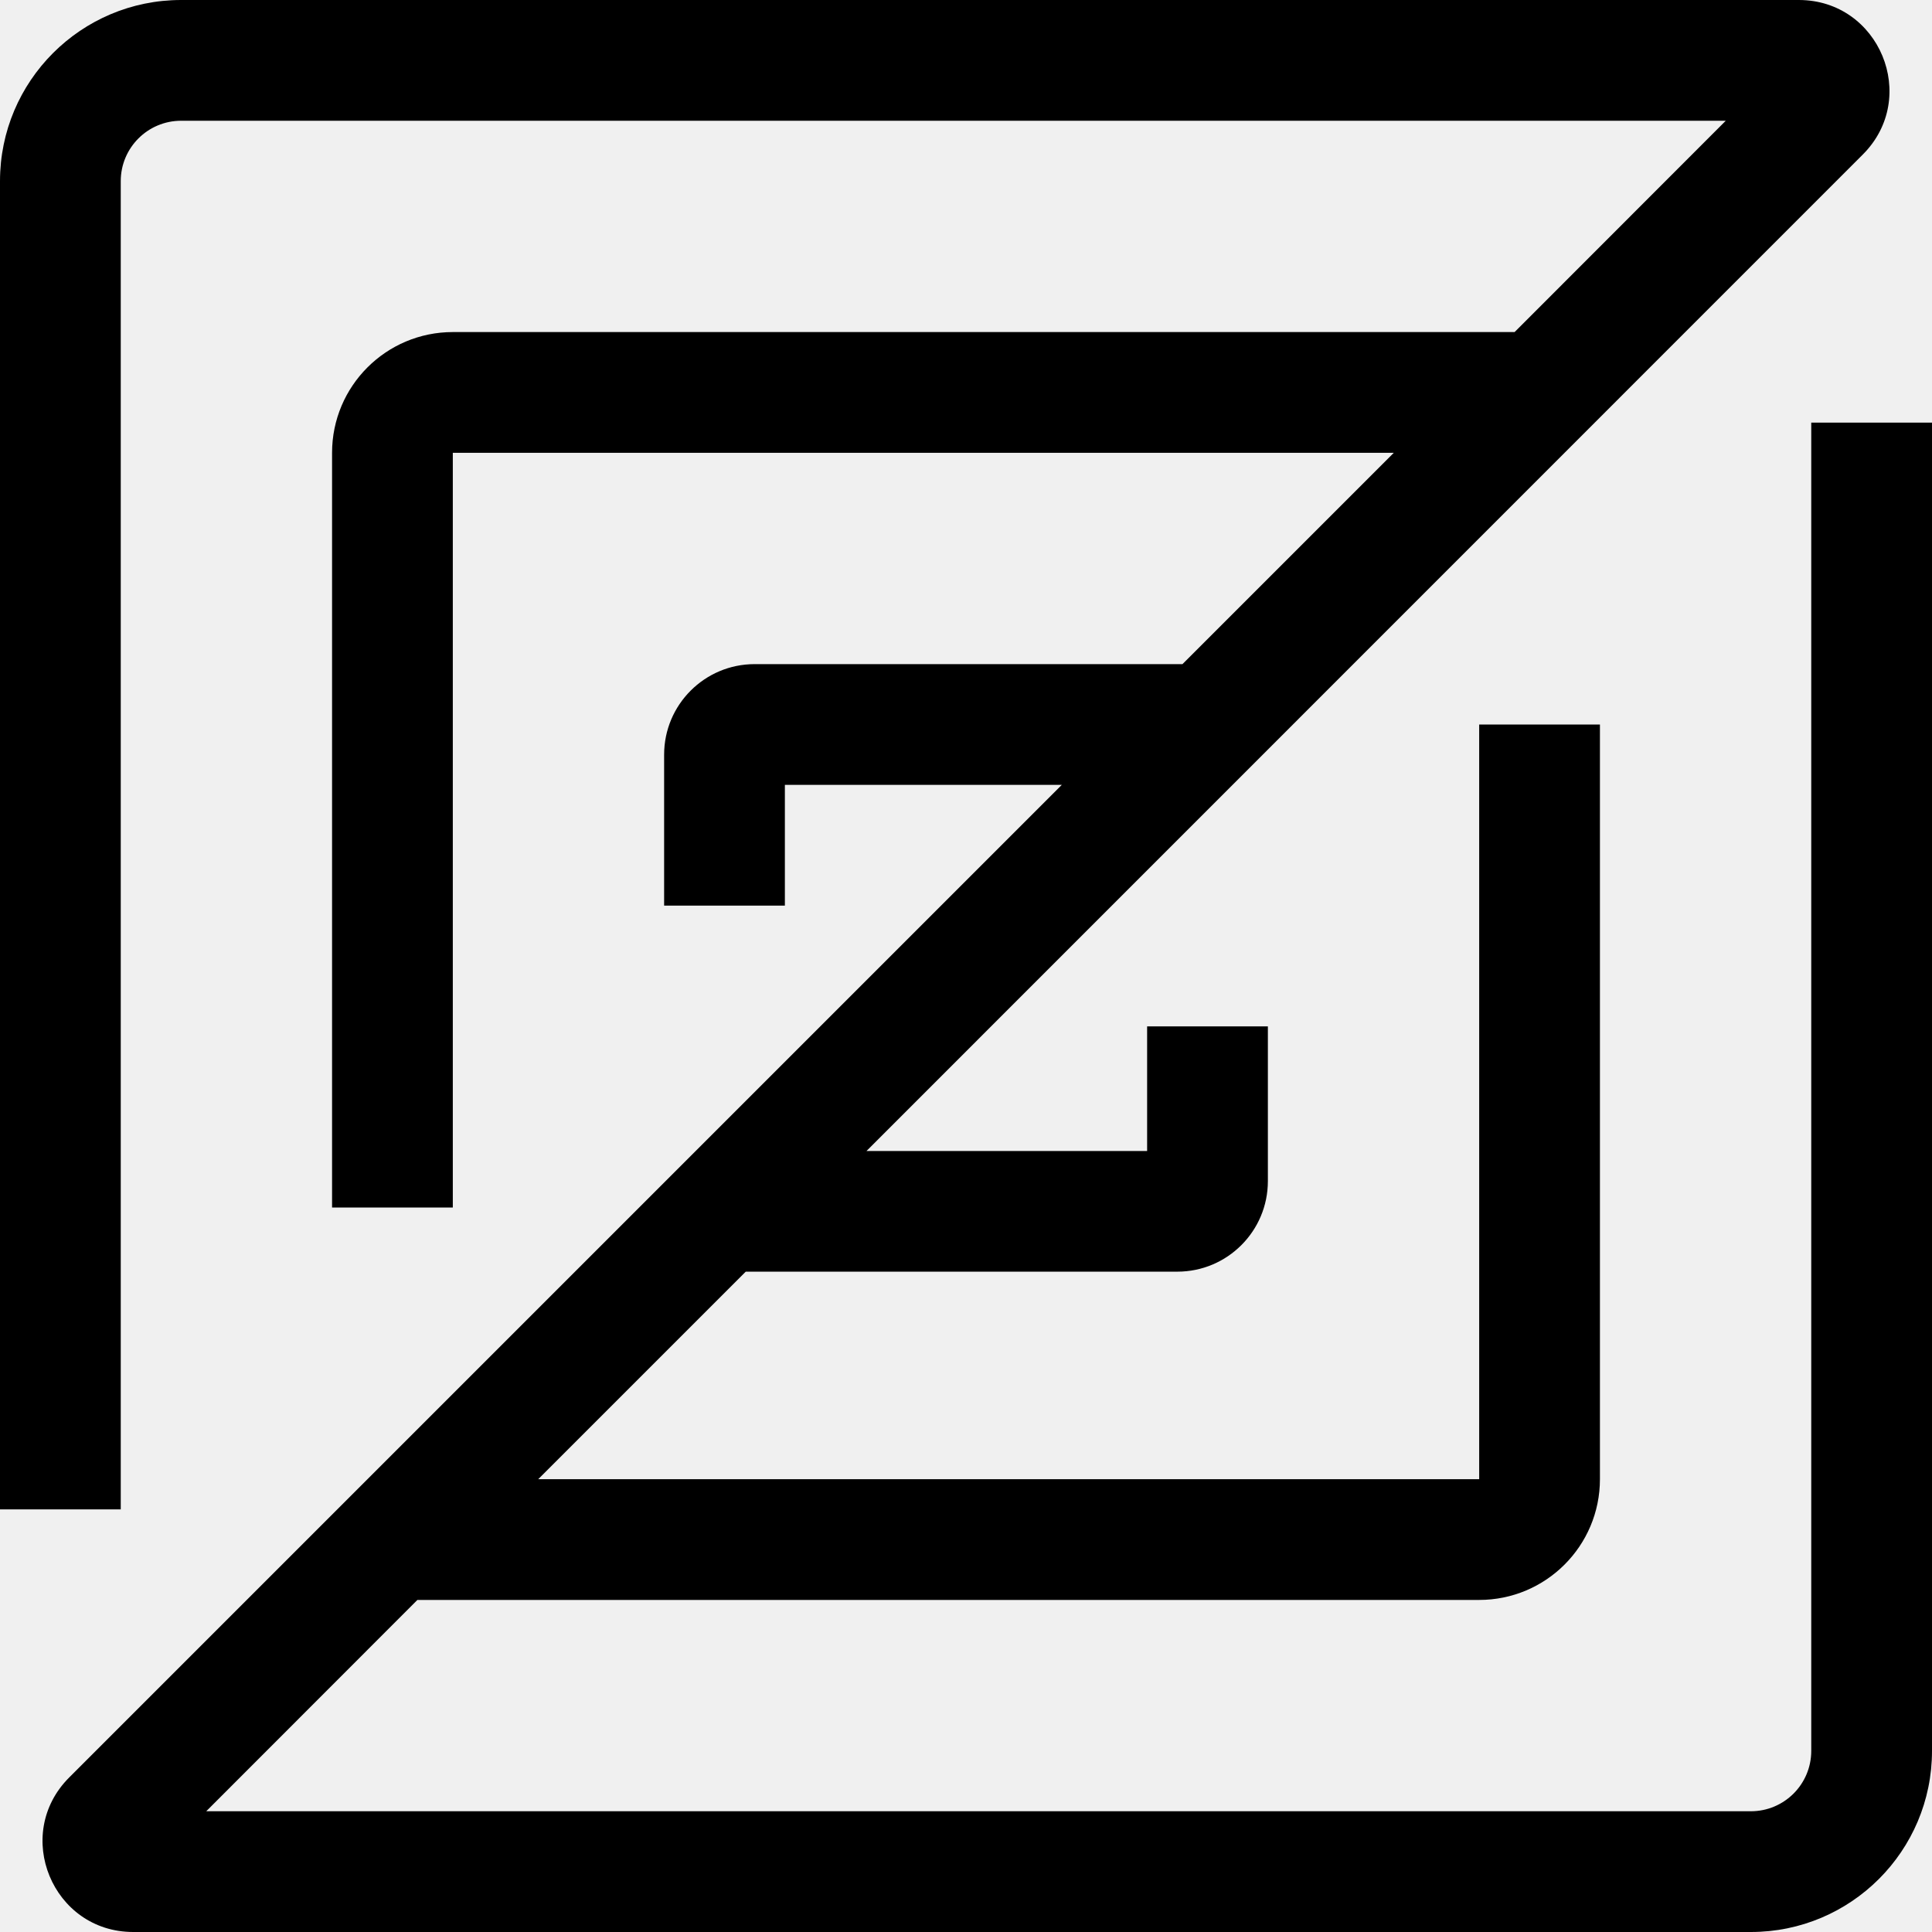
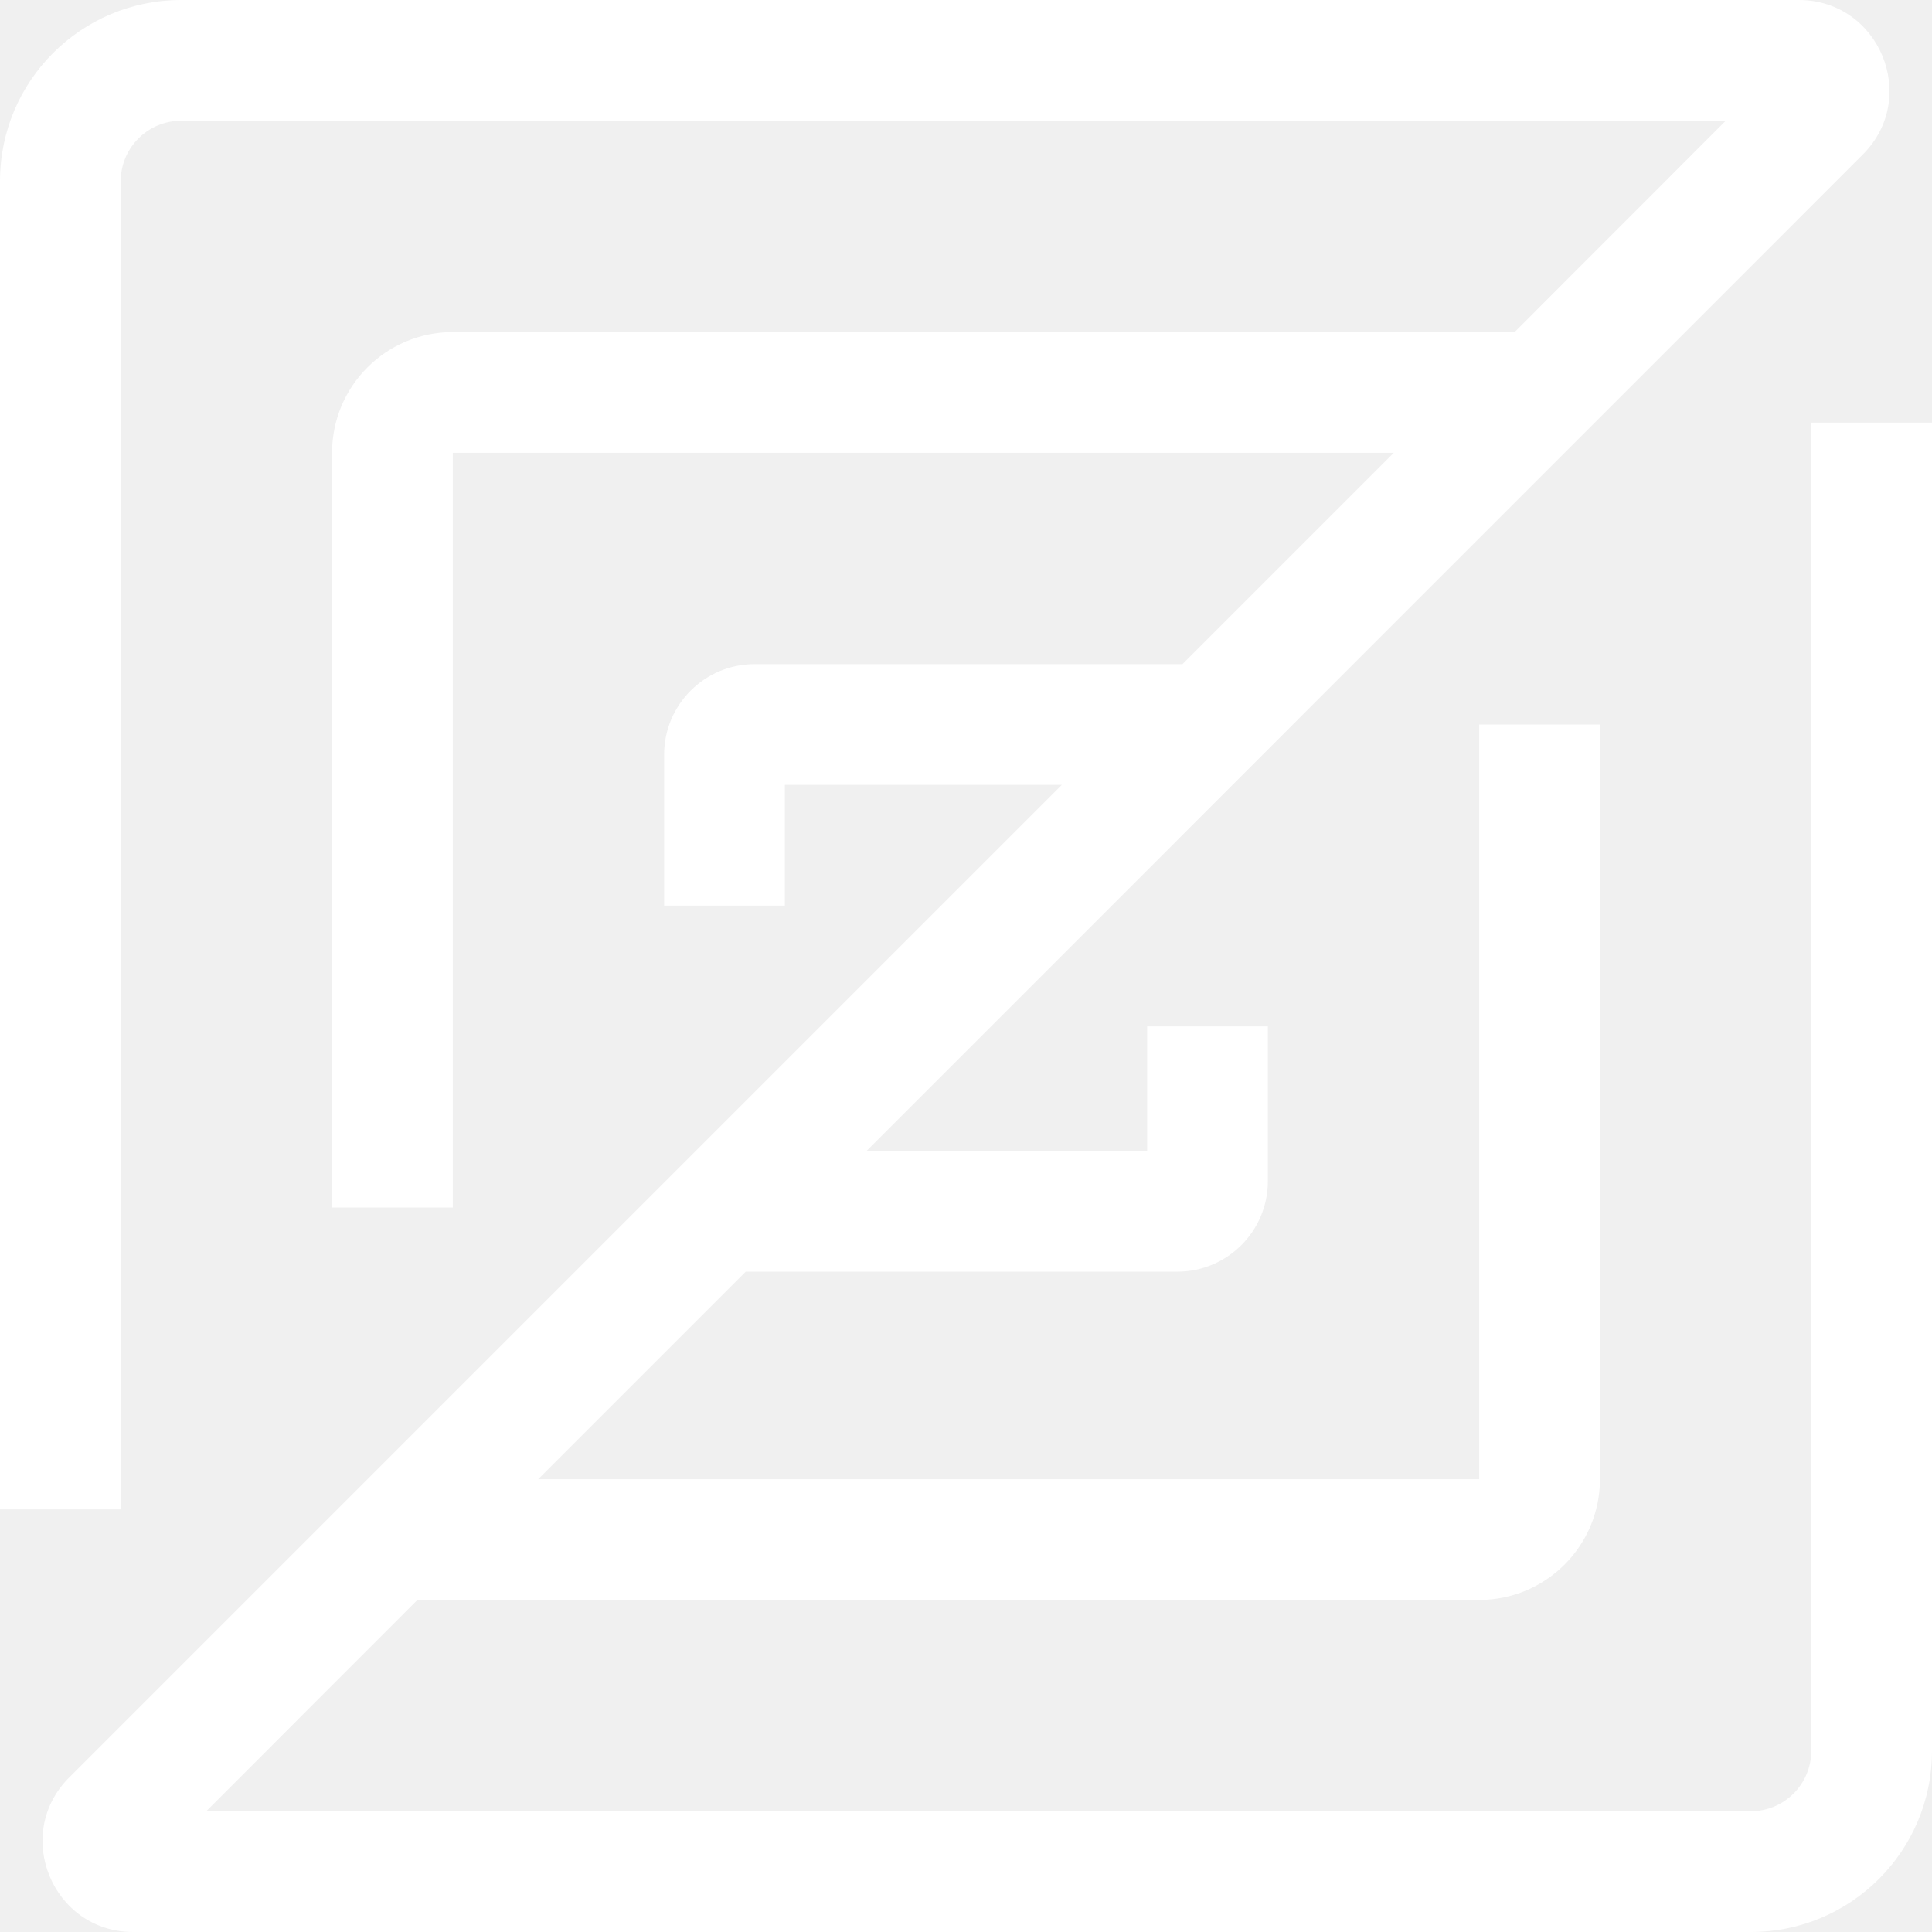
<svg xmlns="http://www.w3.org/2000/svg" width="100" height="100" viewBox="0 0 24 24" fill="none">
-   <path fill="currentColor" d="M2.25 1.5a.75.75 0 0 0-.75.75v16.5H0V2.25A2.25 2.25 0 0 1 2.25 0h20.095c1.002 0 1.504 1.212.795 1.92L10.764 14.298h3.486V12.75h1.5v1.922a1.125 1.125 0 0 1-1.125 1.125H9.264l-2.578 2.578h11.689V9h1.5v9.375a1.5 1.5 0 0 1-1.5 1.5H5.185L2.562 22.5H21.75a.75.75 0 0 0 .75-.75V5.25H24v16.5A2.25 2.25 0 0 1 21.75 24H1.655C.653 24 .151 22.788.86 22.08L13.19 9.75H9.75v1.5h-1.5V9.375A1.125 1.125 0 0 1 9.375 8.25h5.314l2.625-2.625H5.625V15h-1.5V5.625a1.5 1.5 0 0 1 1.5-1.5h13.19L21.438 1.5z" />
+   <path fill="#ffffff" d="M2.25 1.5a.75.75 0 0 0-.75.75v16.5H0V2.25A2.25 2.25 0 0 1 2.25 0h20.095c1.002 0 1.504 1.212.795 1.92L10.764 14.298h3.486V12.75h1.5v1.922a1.125 1.125 0 0 1-1.125 1.125H9.264l-2.578 2.578h11.689V9h1.5v9.375a1.5 1.5 0 0 1-1.5 1.5H5.185L2.562 22.5H21.75a.75.75 0 0 0 .75-.75V5.25H24v16.5A2.25 2.25 0 0 1 21.75 24H1.655C.653 24 .151 22.788.86 22.08L13.19 9.75H9.75v1.5h-1.5V9.375A1.125 1.125 0 0 1 9.375 8.25h5.314l2.625-2.625H5.625V15h-1.5V5.625a1.5 1.5 0 0 1 1.5-1.5h13.19L21.438 1.5z" />
</svg>
